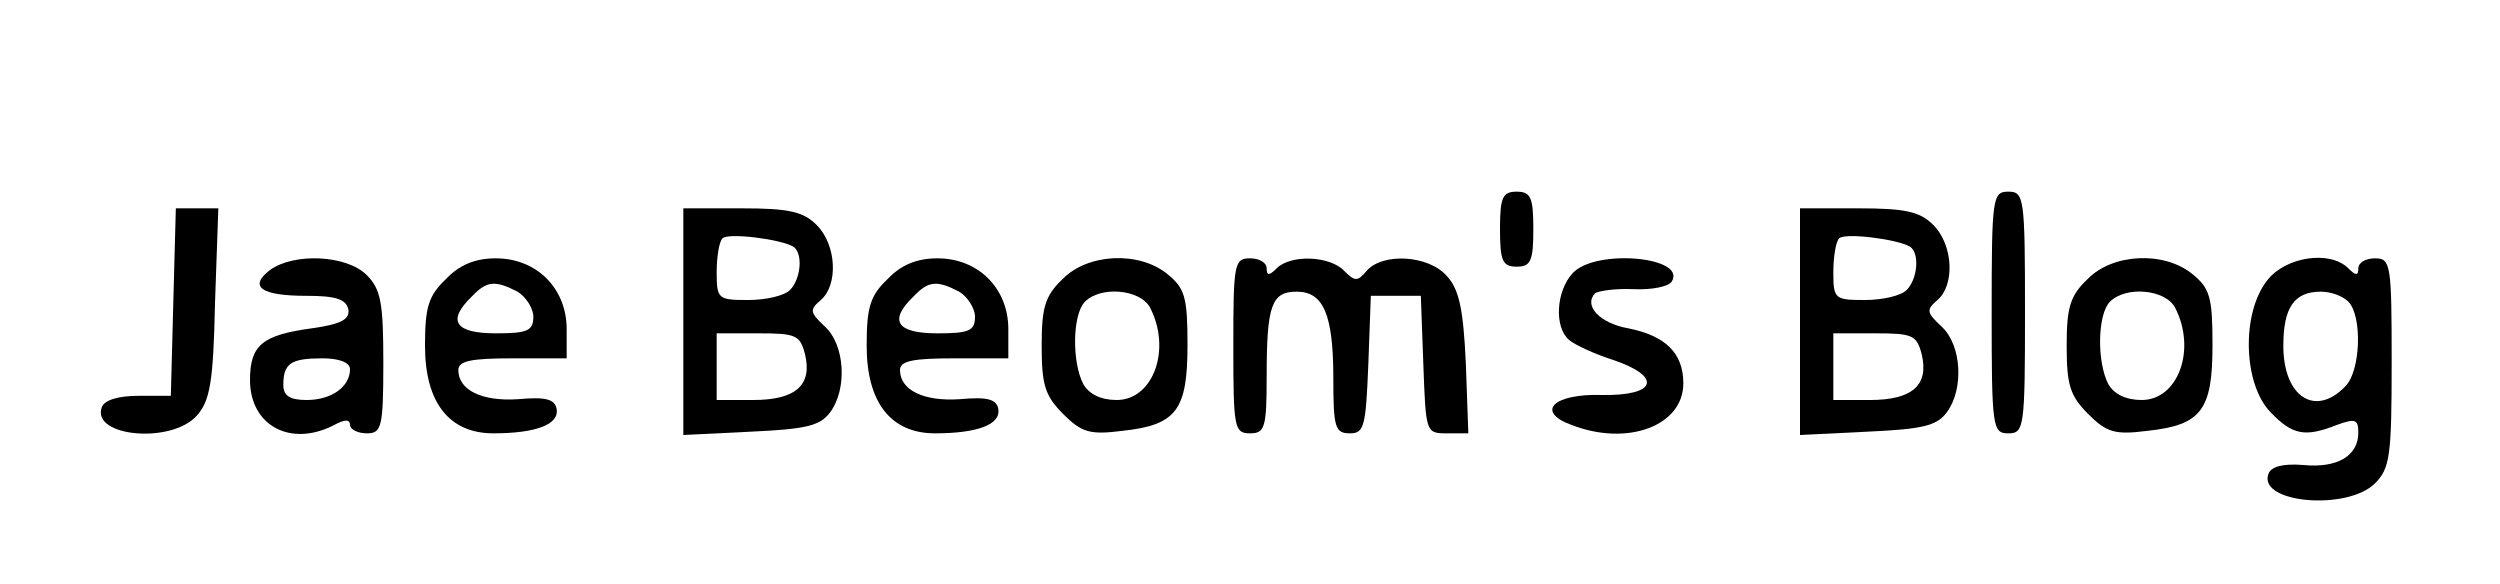
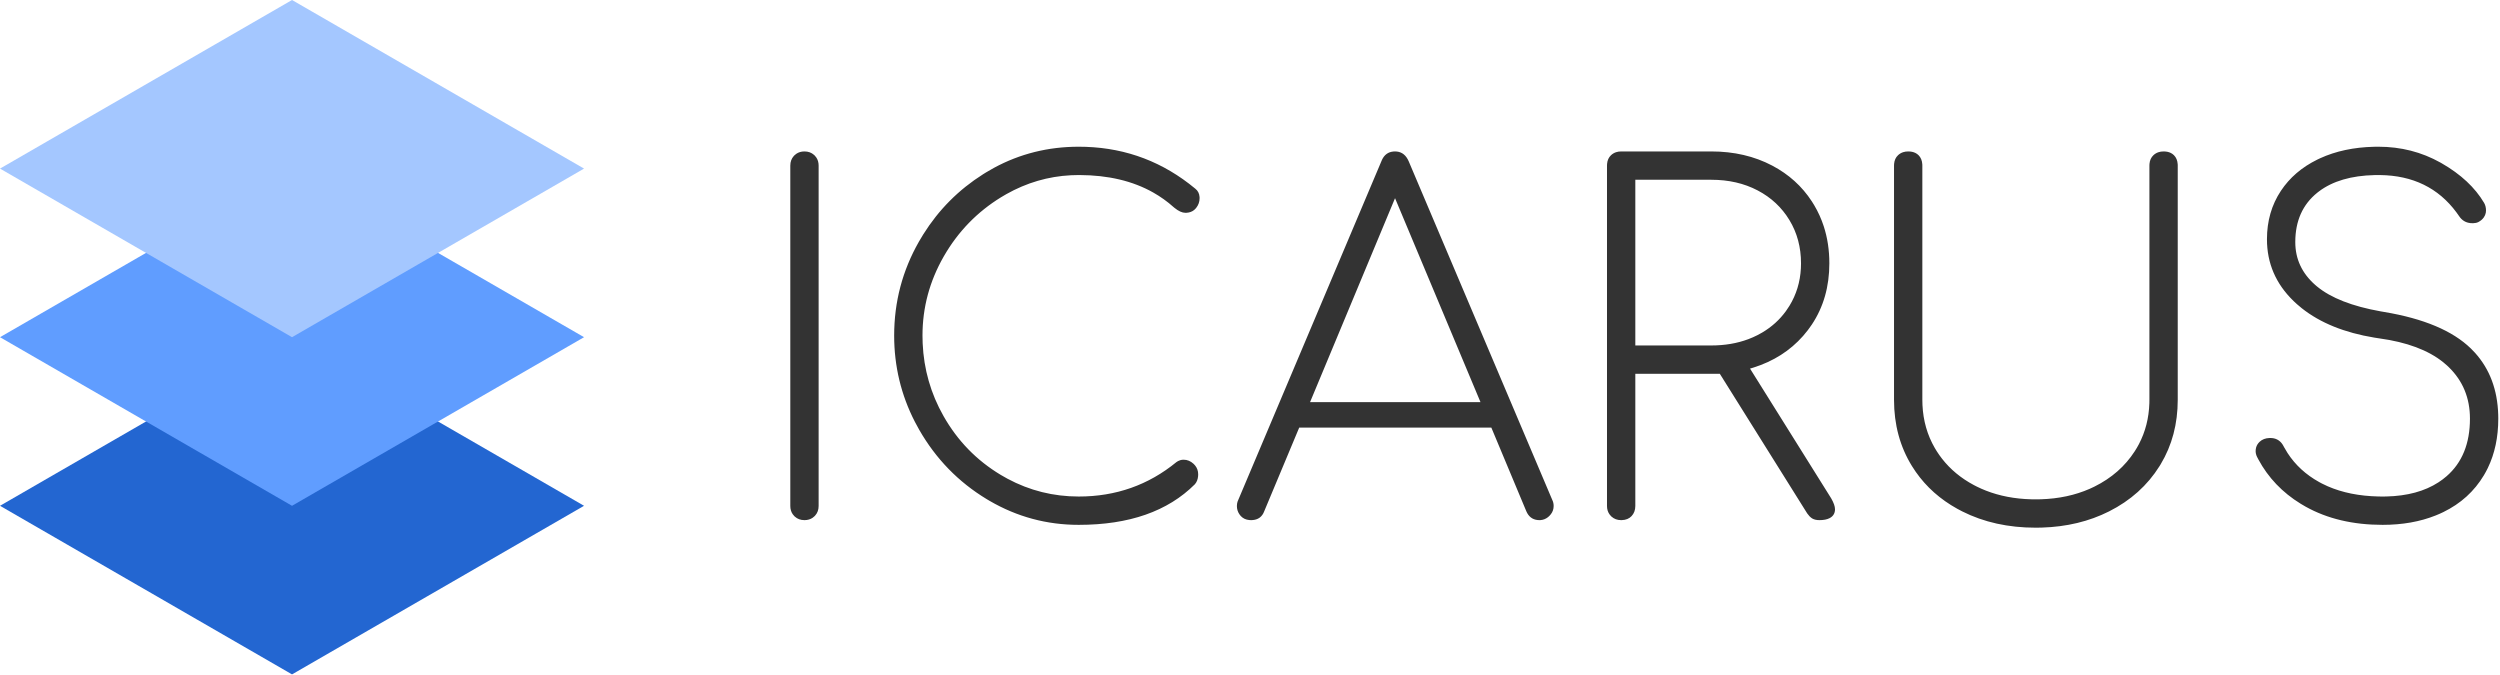
- <svg xmlns="http://www.w3.org/2000/svg" version="1.0" height="70px" viewBox="0 0 300 70" preserveAspectRatio="xMidYMid meet">
-   <g transform="translate(0,70) scale(0.1,-0.1)" fill="#000000" stroke="none">
-     <path d="M1800 425 c0 -38 3 -45 20 -45 17 0 20 7 20 45 0 38 -3 45 -20 45 -17 0 -20 -7 -20 -45z" />
-     <path d="M2390 325 c0 -138 1 -145 20 -145 19 0 20 7 20 145 0 138 -1 145 -20 145 -19 0 -20 -7 -20 -145z" />
-     <path d="M208 338 l-3 -113 -39 0 c-24 0 -41 -5 -44 -14 -12 -35 83 -44 114 -10 16 18 20 40 22 135 l4 114 -26 0 -25 0 -3 -112z" />
-     <path d="M820 314 l0 -136 81 4 c66 3 83 7 95 23 21 28 18 81 -6 103 -18 17 -19 20 -5 32 21 18 19 66 -5 90 -16 16 -33 20 -90 20 l-70 0 0 -136z m132 90 c12 -8 9 -39 -4 -52 -7 -7 -29 -12 -50 -12 -36 0 -38 1 -38 33 0 19 3 37 7 41 7 7 70 -1 85 -10z m14 -129 c9 -37 -11 -55 -62 -55 l-44 0 0 40 0 40 50 0 c45 0 50 -2 56 -25z" />
-     <path d="M2160 314 l0 -136 81 4 c66 3 83 7 95 23 21 28 18 81 -6 103 -18 17 -19 20 -5 32 21 18 19 66 -5 90 -16 16 -33 20 -90 20 l-70 0 0 -136z m132 90 c12 -8 9 -39 -4 -52 -7 -7 -29 -12 -50 -12 -36 0 -38 1 -38 33 0 19 3 37 7 41 7 7 70 -1 85 -10z m14 -129 c9 -37 -11 -55 -62 -55 l-44 0 0 40 0 40 50 0 c45 0 50 -2 56 -25z" />
-     <path d="M324 376 c-26 -20 -11 -31 44 -31 35 0 47 -4 50 -16 2 -12 -8 -18 -44 -23 -59 -8 -74 -20 -74 -62 0 -55 49 -81 101 -54 13 7 19 7 19 0 0 -5 9 -10 20 -10 18 0 20 7 20 85 0 72 -3 88 -20 105 -24 24 -87 27 -116 6z m96 -119 c0 -21 -22 -37 -52 -37 -20 0 -28 5 -28 18 0 26 9 32 47 32 20 0 33 -5 33 -13z" />
-     <path d="M535 365 c-21 -20 -25 -34 -25 -80 0 -68 29 -105 82 -105 52 0 79 11 76 29 -2 12 -13 15 -46 12 -44 -3 -72 11 -72 35 0 11 16 14 65 14 l65 0 0 35 c0 49 -36 85 -85 85 -25 0 -44 -8 -60 -25z m86 -15 c10 -6 19 -20 19 -30 0 -17 -7 -20 -45 -20 -49 0 -59 15 -29 44 18 19 28 20 55 6z" />
-     <path d="M1065 365 c-21 -20 -25 -34 -25 -80 0 -68 29 -105 82 -105 52 0 79 11 76 29 -2 12 -13 15 -46 12 -44 -3 -72 11 -72 35 0 11 16 14 65 14 l65 0 0 35 c0 49 -36 85 -85 85 -25 0 -44 -8 -60 -25z m86 -15 c10 -6 19 -20 19 -30 0 -17 -7 -20 -45 -20 -49 0 -59 15 -29 44 18 19 28 20 55 6z" />
-     <path d="M1275 365 c-21 -20 -25 -34 -25 -80 0 -47 4 -60 26 -82 22 -22 32 -25 71 -20 65 7 78 25 78 103 0 57 -3 68 -24 85 -34 28 -96 25 -126 -6z m105 -34 c26 -50 4 -111 -40 -111 -19 0 -33 7 -40 19 -14 27 -13 84 2 99 19 19 66 15 78 -7z" />
-     <path d="M1480 285 c0 -98 1 -105 20 -105 18 0 20 7 20 69 0 85 6 101 36 101 32 0 44 -27 44 -104 0 -59 2 -66 20 -66 17 0 19 8 22 83 l3 82 30 0 30 0 3 -82 c3 -82 3 -83 28 -83 l26 0 -3 84 c-3 65 -8 89 -23 105 -22 25 -77 28 -96 6 -11 -13 -14 -13 -27 0 -17 18 -64 20 -81 3 -9 -9 -12 -9 -12 0 0 7 -9 12 -20 12 -19 0 -20 -7 -20 -105z" />
-     <path d="M1887 372 c-20 -22 -22 -65 -4 -80 7 -6 31 -17 53 -24 59 -20 52 -43 -13 -42 -59 2 -81 -20 -37 -36 67 -26 134 -1 134 50 0 36 -21 57 -66 66 -34 6 -54 27 -40 42 4 3 25 6 46 5 22 -1 42 3 46 9 19 30 -92 40 -119 10z" />
-     <path d="M2505 365 c-21 -20 -25 -34 -25 -80 0 -47 4 -60 26 -82 22 -22 32 -25 71 -20 65 7 78 25 78 103 0 57 -3 68 -24 85 -34 28 -96 25 -126 -6z m105 -34 c26 -50 4 -111 -40 -111 -19 0 -33 7 -40 19 -14 27 -13 84 2 99 19 19 66 15 78 -7z" />
-     <path d="M2721 364 c-32 -40 -29 -126 4 -159 26 -27 41 -30 79 -15 22 8 26 7 26 -9 0 -28 -25 -43 -66 -39 -25 2 -39 -2 -42 -11 -12 -35 95 -44 128 -11 18 18 20 33 20 145 0 118 -1 125 -20 125 -11 0 -20 -5 -20 -12 0 -9 -3 -9 -12 0 -22 22 -75 14 -97 -14z m97 -26 c17 -17 15 -84 -4 -102 -36 -37 -74 -12 -74 49 0 46 13 65 45 65 12 0 26 -5 33 -12z" />
+ <svg xmlns="http://www.w3.org/2000/svg" version="1.1" width="949" height="256" viewbox="0 0 949 256">
+   <path fill="#2366d1" d="M110.851 128L221.703 192L110.851 256L0 192Z" />
+   <path fill="#609dff" d="M110.851 64L221.703 128L110.851 192L0 128Z" />
+   <path fill="#a4c7ff" d="M110.851 0L221.703 64L110.851 128L0 64Z" />
+   <g transform="translate(300, 55.695), scale(0.7)" fill="#333">
+     <path d="M 613.888 10.24 L 613.888 137.216 A 60.705 60.705 0 0 0 613.954 140.055 Q 614.553 152.847 620.602 163.316 A 50.135 50.135 0 0 0 621.696 165.12 A 51.598 51.598 0 0 0 624.562 169.185 Q 631.357 177.897 641.762 183.449 A 63.11 63.11 0 0 0 643.456 184.32 A 61.649 61.649 0 0 0 648.369 186.492 Q 659.467 190.833 672.846 191.198 A 90.809 90.809 0 0 0 675.328 191.232 A 90.563 90.563 0 0 0 678.104 191.19 Q 692.78 190.74 704.7 185.489 A 61.259 61.259 0 0 0 707.2 184.32 Q 721.152 177.408 729.088 165.12 A 49.502 49.502 0 0 0 731.322 161.299 Q 736.63 151.203 736.997 139.036 A 60.335 60.335 0 0 0 737.024 137.216 L 737.024 10.24 A 10.857 10.857 0 0 1 737.062 9.315 Q 737.313 6.384 739.2 4.608 A 7.256 7.256 0 0 1 741.925 2.981 Q 743.196 2.56 744.704 2.56 Q 746.956 2.56 748.602 3.369 A 6.472 6.472 0 0 1 750.336 4.608 Q 752.167 6.439 752.361 9.499 A 11.729 11.729 0 0 1 752.384 10.24 L 752.384 137.216 Q 752.384 156.807 743.135 172.194 A 64.077 64.077 0 0 1 742.528 173.184 Q 732.672 188.928 715.136 197.76 Q 698.912 205.931 678.635 206.543 A 109.71 109.71 0 0 1 675.328 206.592 Q 653.056 206.592 635.52 197.76 A 77.835 77.835 0 0 1 632.828 196.338 Q 618.963 188.661 610.337 176.346 A 65.778 65.778 0 0 1 608.256 173.184 Q 598.528 157.44 598.528 137.216 L 598.528 10.24 A 10.857 10.857 0 0 1 598.566 9.315 Q 598.817 6.384 600.704 4.608 A 7.256 7.256 0 0 1 603.429 2.981 Q 604.7 2.56 606.208 2.56 Q 608.46 2.56 610.106 3.369 A 6.472 6.472 0 0 1 611.84 4.608 Q 613.671 6.439 613.865 9.499 A 11.729 11.729 0 0 1 613.888 10.24 Z M 895.488 8.96 A 69.507 69.507 0 0 0 894.88 8.615 Q 879.509 0 861.184 0 A 100.005 100.005 0 0 0 858.79 0.028 Q 842.342 0.422 829.568 6.272 A 61.75 61.75 0 0 0 828.078 6.979 Q 815.456 13.172 808.32 23.936 Q 800.768 35.328 800.768 50.176 Q 800.768 69.697 815.175 83.659 A 59.222 59.222 0 0 0 817.024 85.376 A 60.63 60.63 0 0 0 819.68 87.606 Q 834.727 99.526 859.059 103.529 A 133.91 133.91 0 0 0 861.696 103.936 Q 884.116 107.004 896.419 116.925 A 41.61 41.61 0 0 1 898.432 118.656 A 43.592 43.592 0 0 1 899.28 119.455 Q 910.848 130.653 910.848 147.456 Q 910.848 167.68 898.176 178.688 A 39.281 39.281 0 0 1 893.72 182.034 Q 882.522 189.266 865.531 189.672 A 85.481 85.481 0 0 1 863.488 189.696 A 102.18 102.18 0 0 1 861.3 189.673 Q 845.567 189.336 833.654 184.112 A 55.097 55.097 0 0 1 830.592 182.656 A 56.619 56.619 0 0 1 829.066 181.842 Q 818.274 175.871 811.94 166.114 A 47.528 47.528 0 0 1 809.984 162.816 A 12.115 12.115 0 0 0 809.808 162.46 Q 807.734 158.428 803.571 158.002 A 9.942 9.942 0 0 0 802.56 157.952 A 12.194 12.194 0 0 0 802.217 157.957 Q 798.871 158.051 796.8 160 A 7.449 7.449 0 0 0 796.119 160.731 Q 794.934 162.191 794.688 164.094 A 8.003 8.003 0 0 0 794.624 165.12 A 6.218 6.218 0 0 0 794.708 166.137 Q 794.803 166.708 795.004 167.28 A 7.895 7.895 0 0 0 795.392 168.192 A 65.044 65.044 0 0 0 796.099 169.546 Q 804.091 184.419 819.055 193.615 A 74.4 74.4 0 0 0 821.76 195.2 Q 839.424 205.056 863.488 205.056 Q 879.548 205.056 892.299 199.951 A 62.036 62.036 0 0 0 896.384 198.144 Q 910.592 191.232 918.4 178.176 A 51.186 51.186 0 0 0 920.533 174.225 Q 926.208 162.515 926.208 147.456 A 72.811 72.811 0 0 0 926.178 145.354 Q 925.592 125.061 913.589 111.755 A 49.8 49.8 0 0 0 911.36 109.44 Q 896.512 94.976 864.256 89.6 A 157.882 157.882 0 0 1 862.446 89.288 Q 839.242 85.142 827.904 75.776 A 41.218 41.218 0 0 1 826.977 74.987 Q 816.128 65.472 816.128 51.712 A 49.293 49.293 0 0 1 816.128 51.578 Q 816.175 34.522 828.032 24.96 A 35.234 35.234 0 0 1 828.891 24.289 Q 840.118 15.794 859.213 15.381 A 91.194 91.194 0 0 1 861.184 15.36 A 73.044 73.044 0 0 1 862.037 15.365 Q 888.747 15.677 903.514 35.593 A 59.37 59.37 0 0 1 904.96 37.632 Q 907.22 41.022 911.076 41.419 A 10.261 10.261 0 0 0 912.128 41.472 A 14.543 14.543 0 0 0 912.743 41.459 Q 914.336 41.392 915.2 40.96 A 10.655 10.655 0 0 0 915.336 40.891 Q 916.348 40.366 917.135 39.681 A 7.607 7.607 0 0 0 918.4 38.272 Q 919.197 37.122 919.442 35.787 A 6.761 6.761 0 0 0 919.552 34.56 Q 919.552 32.256 918.528 30.464 Q 911.104 17.92 895.488 8.96 Z M 160.311 0.068 A 110.648 110.648 0 0 0 156.416 0 Q 131.565 0 110.402 11.483 A 99.343 99.343 0 0 0 106.112 13.952 A 109.009 109.009 0 0 0 104.543 14.926 Q 84.677 27.489 72.14 47.479 A 111.393 111.393 0 0 0 69.76 51.456 Q 56.32 75.008 56.32 102.4 Q 56.32 127.331 67.56 149.187 A 107.592 107.592 0 0 0 69.888 153.472 Q 83.456 177.152 106.496 191.104 A 103.444 103.444 0 0 0 108.082 192.045 Q 130.459 205.056 156.416 205.056 Q 197.376 205.056 219.392 183.04 Q 220.918 181.296 221.145 178.624 A 11.364 11.364 0 0 0 221.184 177.664 Q 221.184 174.906 219.514 172.852 A 8.614 8.614 0 0 0 218.752 172.032 A 10.501 10.501 0 0 0 218.638 171.925 Q 216.248 169.728 213.248 169.728 A 6.244 6.244 0 0 0 211.549 169.961 Q 210.906 170.141 210.291 170.463 A 7.508 7.508 0 0 0 209.408 171.008 Q 186.624 189.696 156.416 189.696 Q 135.765 189.696 117.743 180.022 A 87.237 87.237 0 0 1 114.048 177.92 Q 94.464 166.144 83.072 146.048 Q 72.704 127.758 71.772 106.604 A 95.549 95.549 0 0 1 71.68 102.4 Q 71.68 79.616 83.2 59.52 A 97.348 97.348 0 0 1 83.35 59.26 Q 94.847 39.346 114.304 27.392 A 88.056 88.056 0 0 1 117.155 25.713 Q 133.663 16.406 152.218 15.466 A 82.911 82.911 0 0 1 156.416 15.36 A 117.212 117.212 0 0 1 156.817 15.361 Q 180.184 15.441 196.829 24.848 A 63.01 63.01 0 0 1 207.872 32.768 A 23.034 23.034 0 0 0 208.339 33.158 Q 211.641 35.84 214.272 35.84 A 9.974 9.974 0 0 0 214.911 35.82 Q 217.343 35.664 219.009 34.296 A 6.873 6.873 0 0 0 219.904 33.408 A 9.994 9.994 0 0 0 220.133 33.126 Q 221.952 30.799 221.952 27.904 A 8.988 8.988 0 0 0 221.929 27.259 Q 221.724 24.398 219.648 22.784 A 110.881 110.881 0 0 0 219.543 22.697 Q 193.686 1.244 160.311 0.068 Z M 551.168 198.4 L 504.064 123.136 L 499.456 123.136 L 458.24 123.136 L 458.24 194.816 Q 458.24 198.144 456.192 200.32 Q 454.232 202.403 450.865 202.492 A 11.487 11.487 0 0 1 450.56 202.496 Q 447.452 202.496 445.349 200.598 A 7.871 7.871 0 0 1 445.056 200.32 A 7.525 7.525 0 0 1 444.182 199.275 Q 442.889 197.403 442.88 194.85 A 10.179 10.179 0 0 1 442.88 194.816 L 442.88 10.24 A 10.857 10.857 0 0 1 442.918 9.315 Q 443.169 6.384 445.056 4.608 A 7.256 7.256 0 0 1 447.781 2.981 Q 449.052 2.56 450.56 2.56 L 499.456 2.56 Q 517.888 2.56 532.48 10.24 Q 545.954 17.332 553.971 29.662 A 58.968 58.968 0 0 1 555.264 31.744 A 56.737 56.737 0 0 1 560.414 43.13 Q 563.456 52.468 563.456 63.232 Q 563.456 82.2 553.946 96.465 A 56.692 56.692 0 0 1 551.808 99.456 A 58.849 58.849 0 0 1 549.212 102.618 Q 538.621 114.637 522.253 119.779 A 72.195 72.195 0 0 1 520.448 120.32 L 564.48 190.72 Q 566.528 194.304 566.528 196.608 A 6.599 6.599 0 0 1 566.478 197.436 Q 566.253 199.208 565.035 200.395 A 5.625 5.625 0 0 1 564.352 200.96 A 6.473 6.473 0 0 1 563.547 201.443 Q 561.472 202.496 558.08 202.496 Q 555.751 202.496 554.27 201.649 A 4.911 4.911 0 0 1 553.984 201.472 Q 552.654 200.585 551.515 198.93 A 14.447 14.447 0 0 1 551.168 198.4 Z M 399.104 197.632 L 380.16 152.32 L 275.968 152.32 L 257.024 197.632 Q 255.324 202.248 250.396 202.483 A 11.297 11.297 0 0 1 249.856 202.496 A 10.258 10.258 0 0 1 248.931 202.455 Q 246.143 202.203 244.4 200.383 A 6.997 6.997 0 0 1 244.224 200.192 A 8.678 8.678 0 0 1 243.477 199.224 Q 242.176 197.264 242.176 194.816 A 7.805 7.805 0 0 1 242.282 193.521 A 7.181 7.181 0 0 1 242.944 191.488 L 320.512 7.936 A 12.196 12.196 0 0 1 320.852 7.129 Q 322.805 2.936 327.14 2.591 A 10.038 10.038 0 0 1 327.936 2.56 A 9.004 9.004 0 0 1 328.947 2.615 Q 333.29 3.106 335.36 7.936 L 413.184 191.488 Q 413.952 193.024 413.952 194.816 A 7.64 7.64 0 0 1 413.846 196.101 Q 413.457 198.383 411.648 200.192 A 9.044 9.044 0 0 1 410.871 200.886 Q 409.083 202.303 406.879 202.473 A 7.908 7.908 0 0 1 406.272 202.496 A 9.93 9.93 0 0 1 405.339 202.453 Q 400.96 202.04 399.104 197.632 Z M 15.36 10.24 L 15.36 194.816 Q 15.36 197.924 13.462 200.027 A 7.871 7.871 0 0 1 13.184 200.32 A 7.525 7.525 0 0 1 12.139 201.194 Q 10.267 202.487 7.714 202.496 A 10.179 10.179 0 0 1 7.68 202.496 Q 4.572 202.496 2.469 200.598 A 7.871 7.871 0 0 1 2.176 200.32 A 7.525 7.525 0 0 1 1.302 199.275 Q 0.009 197.403 0 194.85 A 10.179 10.179 0 0 1 0 194.816 L 0 10.24 Q 0 7.132 1.898 5.029 A 7.871 7.871 0 0 1 2.176 4.736 A 7.525 7.525 0 0 1 3.221 3.862 Q 5.093 2.569 7.646 2.56 A 10.179 10.179 0 0 1 7.68 2.56 Q 10.788 2.56 12.891 4.458 A 7.871 7.871 0 0 1 13.184 4.736 A 7.525 7.525 0 0 1 14.058 5.781 Q 15.351 7.653 15.36 10.206 A 10.179 10.179 0 0 1 15.36 10.24 Z M 281.856 138.496 L 374.272 138.496 L 327.936 27.904 L 281.856 138.496 Z M 458.24 107.776 L 499.456 107.776 Q 510.418 107.776 519.519 104.362 A 48.175 48.175 0 0 0 524.544 102.144 A 47.471 47.471 0 0 0 527.059 100.761 Q 534.75 96.219 539.878 89.183 A 43.678 43.678 0 0 0 541.824 86.272 Q 547.436 77.109 548.027 65.896 A 50.673 50.673 0 0 0 548.096 63.232 Q 548.096 50.176 541.824 39.808 Q 535.552 29.44 524.544 23.68 Q 513.536 17.92 499.456 17.92 L 458.24 17.92 L 458.24 107.776 Z" vector-effect="non-scaling-stroke" />
  </g>
</svg>
